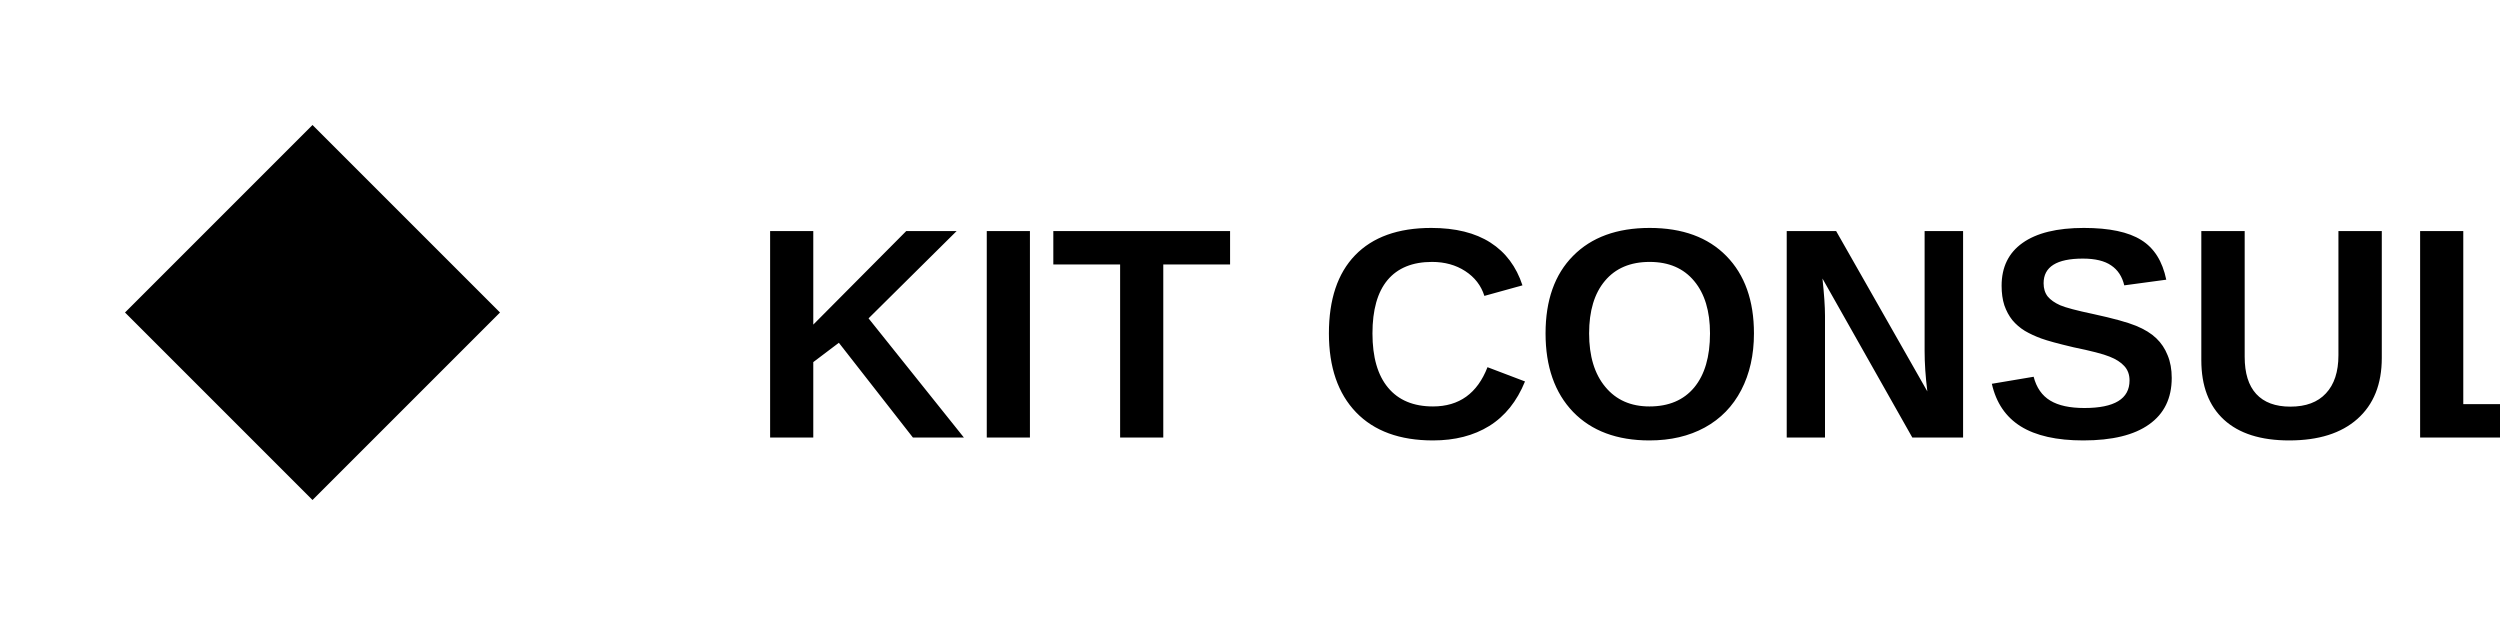
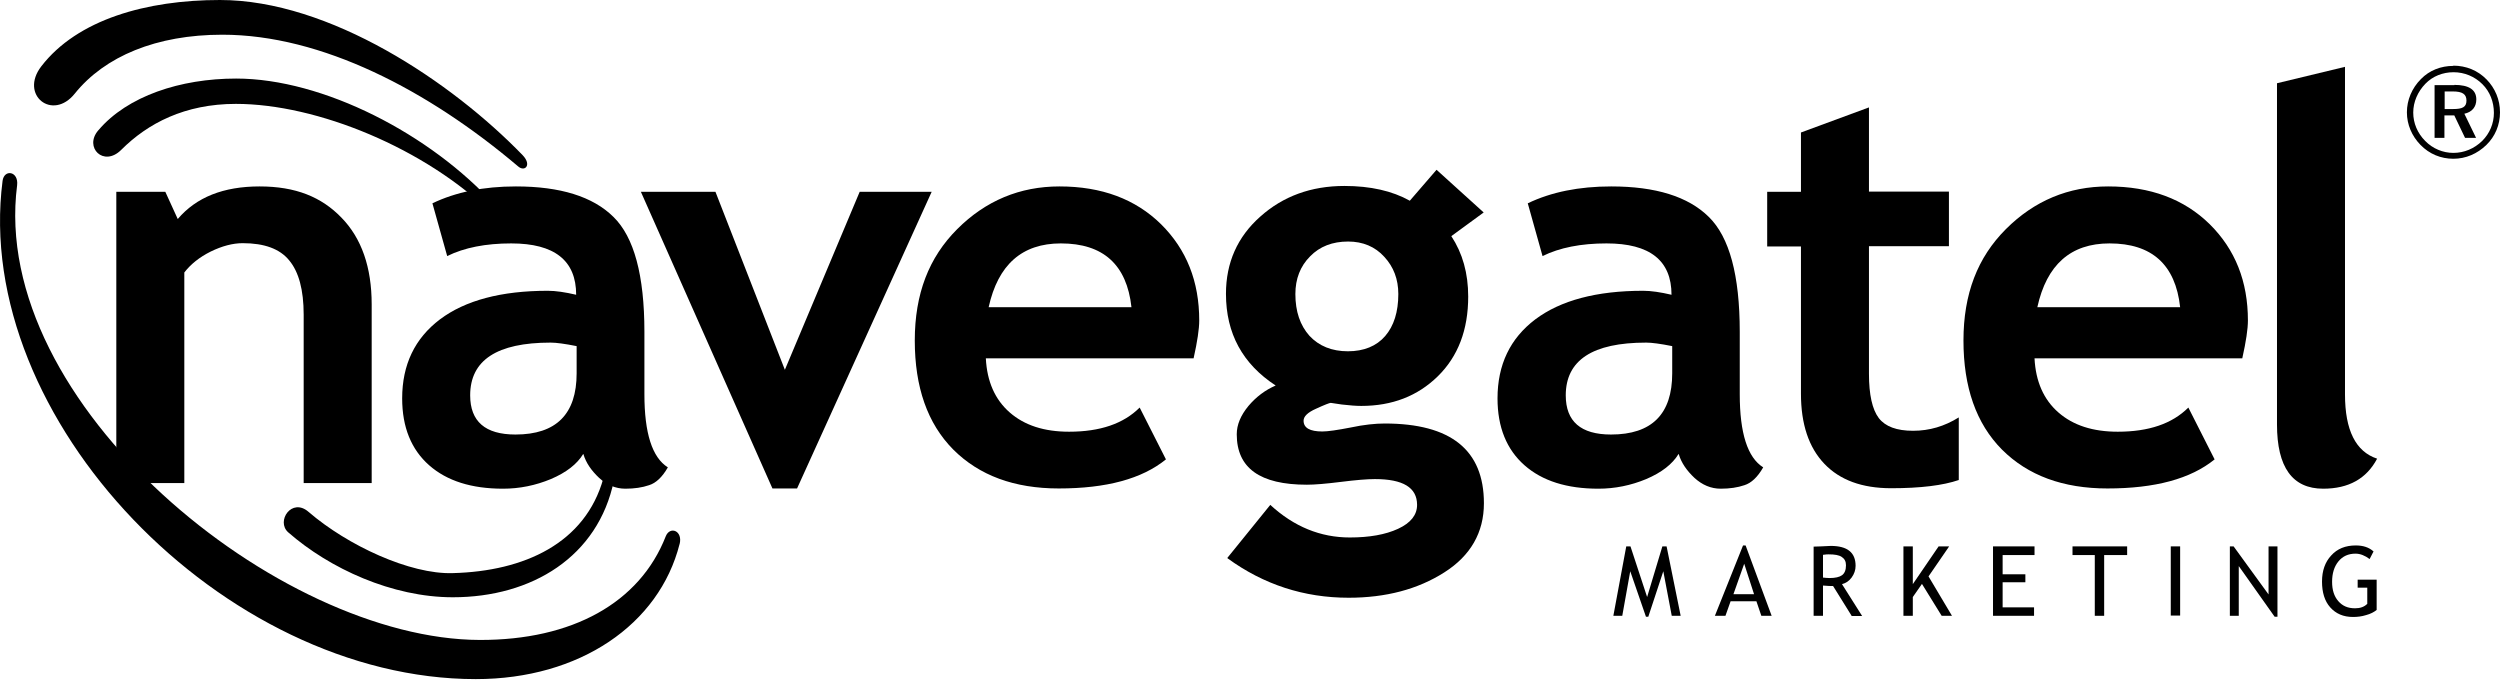
- <svg xmlns="http://www.w3.org/2000/svg" viewBox="0 0 200 50">
-   <style>
-         .logo-text {
-             fill: currentColor;
-             transition: fill 0.3s ease;
-         }
-         .logo-icon {
-             fill: currentColor;
-             transition: fill 0.3s ease;
-         }
+ <svg xmlns="http://www.w3.org/2000/svg" id="Capa_2" viewBox="0 0 106.61 28.96">
+   <defs>
+     <style>
+       .logo-path {
+         fill: currentColor;
+         transition: fill 0.3s ease;
+       }
    </style>
-   <g class="logo-icon">
-     <path d="M25 10 L40 25 L25 40 L10 25 Z" />
-   </g>
-   <g class="logo-text">
-     <text x="60" y="35" font-family="Arial" font-size="24" font-weight="bold">KIT CONSULTING</text>
+   </defs>
+   <g id="CAPA_1">
+     <g id="Primer_plano" class="logo-path">
+       <g>
+         <g>
+           <polygon points="71.29 26.26 70.93 24.36 70.29 26.3 70.19 26.3 69.52 24.36 69.18 26.26 68.8 26.26 69.35 23.3 69.53 23.3 70.24 25.46 70.89 23.3 71.07 23.3 71.67 26.26 71.29 26.26" />
+           <path d="M75.11,26.26l-.21-.62h-1.1l-.22.62h-.45l1.2-3h.11l1.11,3h-.45,0ZM74.38,24.04l-.46,1.3h.88l-.42-1.3Z" />
+           <path d="M78.96,26.26l-.79-1.27c-.09,0-.23,0-.43-.02v1.29h-.4v-2.95s.12,0,.31-.01c.19-.01.34-.02.42-.02.71,0,1.06.28,1.06.85,0,.18-.06.35-.17.5-.11.15-.25.24-.41.28l.86,1.36h-.46,0ZM77.74,23.67v.96c.1.01.19.02.28.02.24,0,.42-.04.53-.12.11-.08.17-.22.17-.42,0-.17-.06-.28-.18-.36s-.3-.11-.56-.11c-.04,0-.12,0-.24.02h0Z" />
+           <polygon points="82.8 26.26 81.96 24.9 81.57 25.46 81.57 26.26 81.17 26.26 81.17 23.3 81.57 23.3 81.57 24.91 82.67 23.3 83.12 23.3 82.24 24.58 83.24 26.26 82.8 26.26" />
+           <polygon points="85.4 23.67 85.4 24.49 86.37 24.49 86.37 24.83 85.4 24.83 85.4 25.9 86.74 25.9 86.74 26.26 84.99 26.26 84.99 23.3 86.76 23.3 86.76 23.67 85.4 23.67" />
+           <polygon points="89.73 23.67 89.73 26.26 89.33 26.26 89.33 23.67 88.38 23.67 88.38 23.3 90.71 23.3 90.71 23.67 89.73 23.67" />
+           <rect x="92.57" y="23.3" width=".4" height="2.95" />
+           <polygon points="97 26.3 95.47 24.14 95.47 26.26 95.09 26.26 95.09 23.3 95.25 23.3 96.74 25.35 96.74 23.3 97.12 23.3 97.12 26.3 97 26.3" />
+           <path d="M101.22,23.51l-.17.33c-.2-.15-.4-.23-.6-.23-.31,0-.55.11-.73.33-.18.22-.27.51-.27.87s.09.62.26.82c.18.21.41.31.72.31.22,0,.39-.06.52-.19v-.69h-.41v-.34h.81v1.29c-.11.09-.26.17-.45.22-.19.06-.38.08-.56.08-.41,0-.73-.14-.97-.41s-.35-.64-.35-1.1.13-.83.39-1.11c.26-.29.61-.43,1.05-.43.31,0,.56.08.75.25h0Z" />
+         </g>
+         <g>
+           <path d="M12.95,20.6v-7.18c0-1.06-.21-1.83-.62-2.32-.4-.49-1.06-.73-1.98-.73-.42,0-.88.12-1.37.36-.48.24-.85.54-1.12.89v8.98h-2.9v-12.42h2.09l.53,1.16c.79-.93,1.95-1.39,3.49-1.39s2.64.45,3.49,1.33c.86.88,1.29,2.12,1.29,3.7v7.62h-2.9Z" />
+           <path d="M24.87,19.36c-.26.43-.72.79-1.38,1.07-.65.27-1.33.41-2.04.41-1.34,0-2.39-.33-3.15-1-.76-.67-1.15-1.62-1.15-2.85,0-1.44.54-2.56,1.61-3.37,1.08-.81,2.61-1.22,4.6-1.22.34,0,.74.06,1.21.17,0-1.46-.92-2.19-2.77-2.19-1.09,0-2,.18-2.73.54l-.63-2.25c1-.48,2.18-.72,3.56-.72,1.89,0,3.28.43,4.16,1.3.88.86,1.32,2.49,1.32,4.9v2.66c0,1.66.33,2.7,1,3.12-.24.42-.51.67-.8.76-.29.1-.63.15-1.01.15-.42,0-.79-.16-1.12-.46-.33-.31-.56-.64-.67-1.01h0ZM24.59,14.76c-.5-.1-.87-.15-1.11-.15-2.29,0-3.43.75-3.43,2.25,0,1.11.64,1.67,1.93,1.67,1.74,0,2.61-.87,2.61-2.61v-1.16h0Z" />
+           <polygon points="33.99 20.83 32.94 20.83 27.33 8.18 30.51 8.18 33.47 15.77 36.66 8.18 39.73 8.18 33.99 20.83" />
+           <path d="M50.91,15.28h-8.87c.05.99.39,1.76,1.02,2.31s1.47.82,2.53.82c1.32,0,2.32-.34,3.01-1.03l1.12,2.21c-1.02.83-2.54,1.24-4.57,1.24-1.89,0-3.39-.55-4.5-1.66-1.1-1.11-1.64-2.66-1.64-4.65s.6-3.54,1.81-4.75c1.21-1.21,2.67-1.82,4.36-1.82,1.8,0,3.24.54,4.33,1.61,1.09,1.08,1.63,2.44,1.63,4.11,0,.36-.08.89-.24,1.61h0ZM42.15,13.1h6.1c-.2-1.82-1.21-2.72-3.01-2.72-1.66,0-2.68.91-3.08,2.72Z" />
+           <path d="M52.34,23.79l1.83-2.26c1.01.93,2.14,1.39,3.39,1.39.83,0,1.52-.12,2.06-.37s.81-.59.81-1.02c0-.74-.6-1.1-1.8-1.1-.33,0-.81.04-1.45.12-.64.08-1.12.12-1.45.12-2,0-2.99-.71-2.99-2.15,0-.41.17-.81.5-1.21.33-.39.72-.68,1.16-.87-1.41-.92-2.12-2.22-2.12-3.91,0-1.33.49-2.43,1.46-3.29.97-.87,2.17-1.31,3.59-1.31,1.11,0,2.04.21,2.79.63l1.14-1.32,2.01,1.82-1.38,1.01c.48.73.72,1.58.72,2.58,0,1.41-.43,2.55-1.3,3.4-.86.84-1.94,1.26-3.26,1.26-.21,0-.49-.02-.83-.06l-.47-.07c-.05,0-.26.08-.63.25-.36.16-.53.33-.53.51,0,.31.27.46.8.46.24,0,.64-.06,1.21-.17.56-.12,1.05-.17,1.45-.17,2.82,0,4.23,1.13,4.23,3.4,0,1.25-.57,2.24-1.69,2.95-1.13.72-2.49,1.08-4.08,1.08-1.9,0-3.62-.56-5.16-1.68h0ZM55.24,12.54c0,.74.2,1.33.6,1.78.41.44.96.66,1.64.66s1.22-.22,1.59-.65c.37-.43.56-1.03.56-1.79,0-.63-.2-1.16-.6-1.59-.39-.43-.91-.65-1.54-.65-.67,0-1.21.21-1.62.63-.42.42-.63.96-.63,1.61h0Z" />
+           <path d="M71.58,19.36c-.26.43-.72.79-1.38,1.07-.65.27-1.33.41-2.04.41-1.34,0-2.39-.33-3.15-1-.76-.67-1.15-1.62-1.15-2.85,0-1.44.54-2.56,1.61-3.37,1.08-.81,2.61-1.22,4.6-1.22.34,0,.74.06,1.21.17,0-1.46-.92-2.19-2.77-2.19-1.09,0-2,.18-2.73.54l-.63-2.25c1-.48,2.18-.72,3.56-.72,1.89,0,3.28.43,4.16,1.3.88.86,1.32,2.49,1.32,4.9v2.66c0,1.66.33,2.7,1,3.12-.24.42-.51.67-.8.76-.29.1-.63.15-1.01.15-.42,0-.79-.16-1.12-.46-.33-.31-.56-.64-.67-1.01h0ZM71.31,14.76c-.5-.1-.87-.15-1.11-.15-2.29,0-3.43.75-3.43,2.25,0,1.11.64,1.67,1.93,1.67,1.74,0,2.61-.87,2.61-2.61v-1.16h0Z" />
+           <path d="M76.8,10.51h-1.44v-2.33h1.44v-2.53l2.9-1.07v3.59h3.41v2.33h-3.41v5.44c0,.89.14,1.52.42,1.89.28.36.76.54,1.46.54s1.34-.19,1.95-.57v2.67c-.67.23-1.63.35-2.88.35s-2.19-.35-2.85-1.04c-.67-.7-1-1.7-1-2.99v-6.29h0Z" />
+           <path d="M95.63,15.28h-8.87c.05.99.39,1.76,1.02,2.31s1.47.82,2.53.82c1.32,0,2.32-.34,3.01-1.03l1.12,2.21c-1.02.83-2.54,1.24-4.57,1.24-1.89,0-3.39-.55-4.5-1.66-1.1-1.11-1.64-2.66-1.64-4.65s.6-3.54,1.81-4.75c1.21-1.21,2.67-1.82,4.36-1.82,1.8,0,3.24.54,4.33,1.61,1.09,1.08,1.63,2.44,1.63,4.11,0,.36-.08.89-.24,1.61h0ZM86.87,13.1h6.1c-.2-1.82-1.21-2.72-3.01-2.72-1.66,0-2.68.91-3.08,2.72Z" />
+           <path d="M97.1,3.55l2.9-.7v13.97c0,1.53.46,2.44,1.37,2.74-.45.85-1.21,1.28-2.3,1.28-1.31,0-1.97-.91-1.97-2.74V3.55Z" />
+         </g>
+         <path d="M104.62,2.81c-.53,0-1.02.19-1.38.56-.39.39-.6.9-.6,1.42s.21,1.01.58,1.39c.38.39.87.59,1.4.59s1.02-.21,1.41-.59c.37-.36.58-.85.58-1.39s-.21-1.03-.57-1.4c-.38-.39-.88-.59-1.42-.59h0ZM106.35,4.81c0,.46-.18.88-.5,1.2-.34.33-.77.51-1.23.51-.44,0-.88-.18-1.2-.51-.33-.33-.51-.76-.51-1.21s.19-.89.52-1.23c.31-.32.74-.49,1.2-.49s.9.18,1.23.51c.32.32.49.75.49,1.23h0ZM104.67,3.63h-.85v2.25h.42v-.96h.42l.46.96h.47l-.5-1.03c.33-.07.51-.29.51-.61,0-.41-.31-.62-.94-.62h0ZM104.6,3.9c.4,0,.58.11.58.39s-.18.36-.57.36h-.36v-.75h.35,0Z" />
+         <g>
+           <path class="logo-path" d="M28.98,23.2c-.87,3.43-4.26,5.76-8.69,5.76-10.76,0-21.49-11.09-20.18-21.25.07-.51.69-.41.62.19C-.47,17.22,11.89,27.27,20.46,27.29c3.94.01,6.82-1.58,7.93-4.42.18-.45.74-.24.59.34h0Z" />
+           <path class="logo-path" d="M1.76,2.83C3.3.83,6.25,0,9.38,0c4.67,0,9.88,3.49,12.91,6.62.4.42.09.72-.19.48C18.25,3.84,13.71,1.48,9.48,1.48c-2.81,0-5.01.92-6.29,2.51-.95,1.19-2.37.06-1.43-1.16h0Z" />
+           <path class="logo-path" d="M26.18,20.49c-.67,3.25-3.5,4.98-6.87,4.98-2.58,0-5.25-1.22-7.02-2.77-.53-.47.15-1.5.87-.87,1.66,1.43,4.33,2.67,6.15,2.61,3.06-.08,5.65-1.28,6.42-4.04.16-.56.56-.48.44.09h0Z" />
+           <path class="logo-path" d="M4.2,5.55c1.23-1.45,3.49-2.2,5.87-2.2,3.7,0,8.3,2.37,11.05,5.42.39.44.33.8-.09.39-2.88-2.84-7.52-4.73-10.97-4.73-2.18,0-3.76.83-4.89,1.96-.75.75-1.6-.11-.98-.83Z" />
+         </g>
+       </g>
+     </g>
  </g>
</svg>
